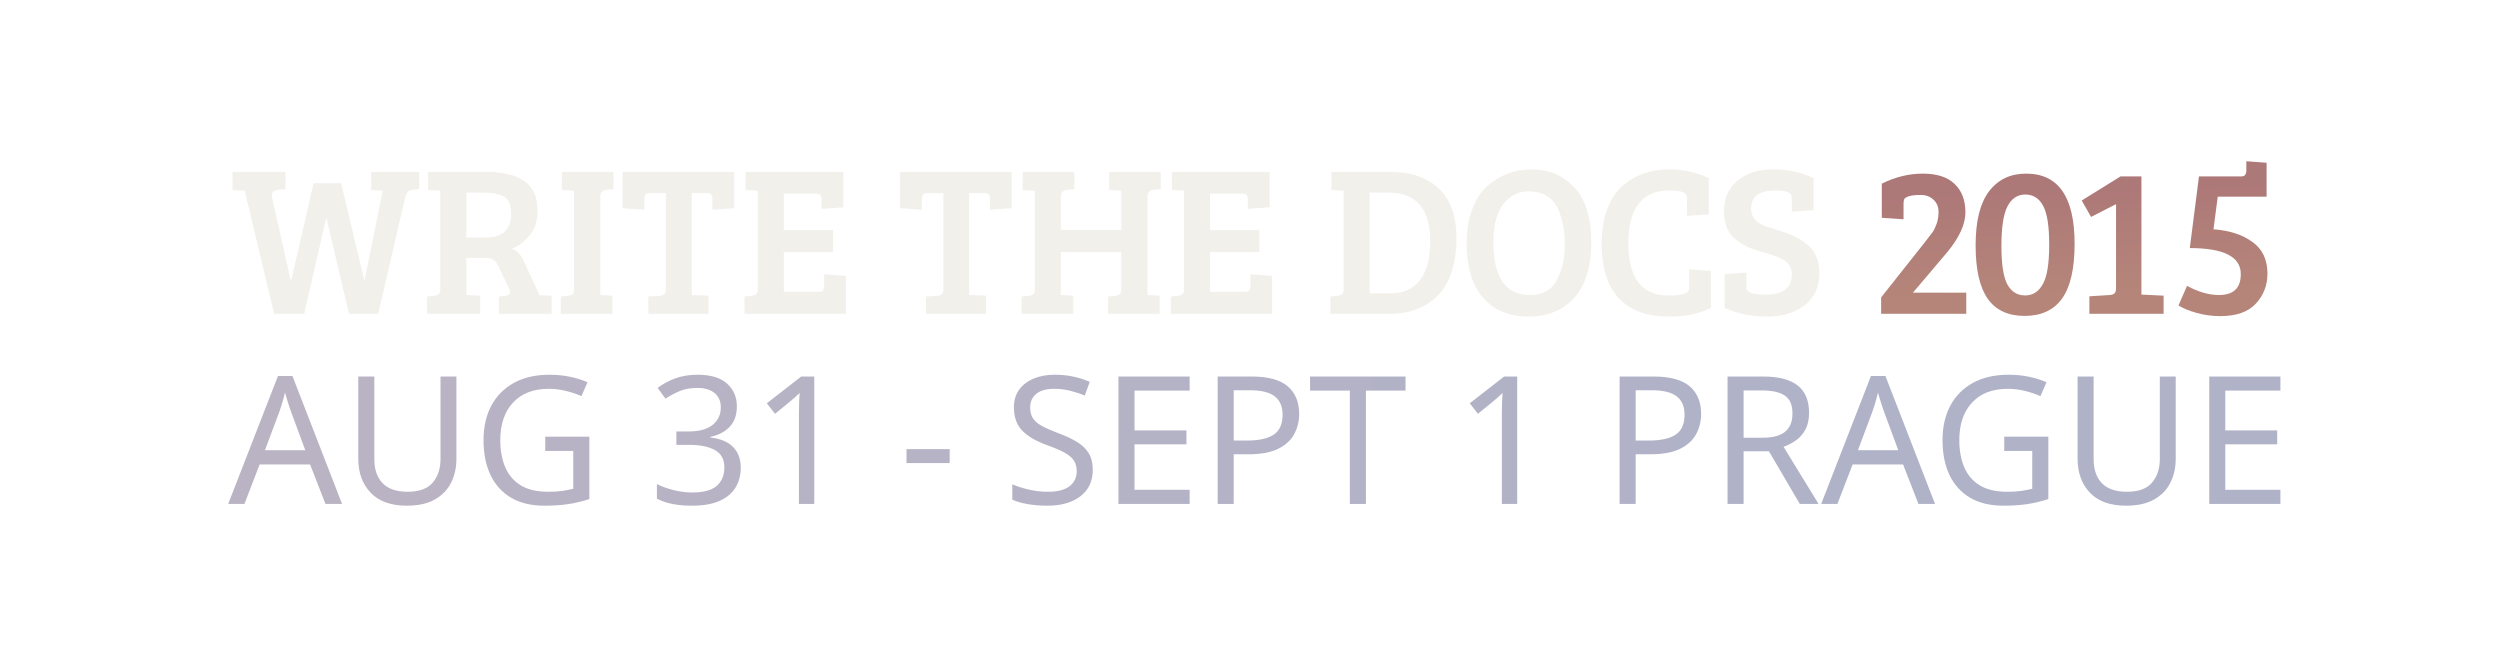
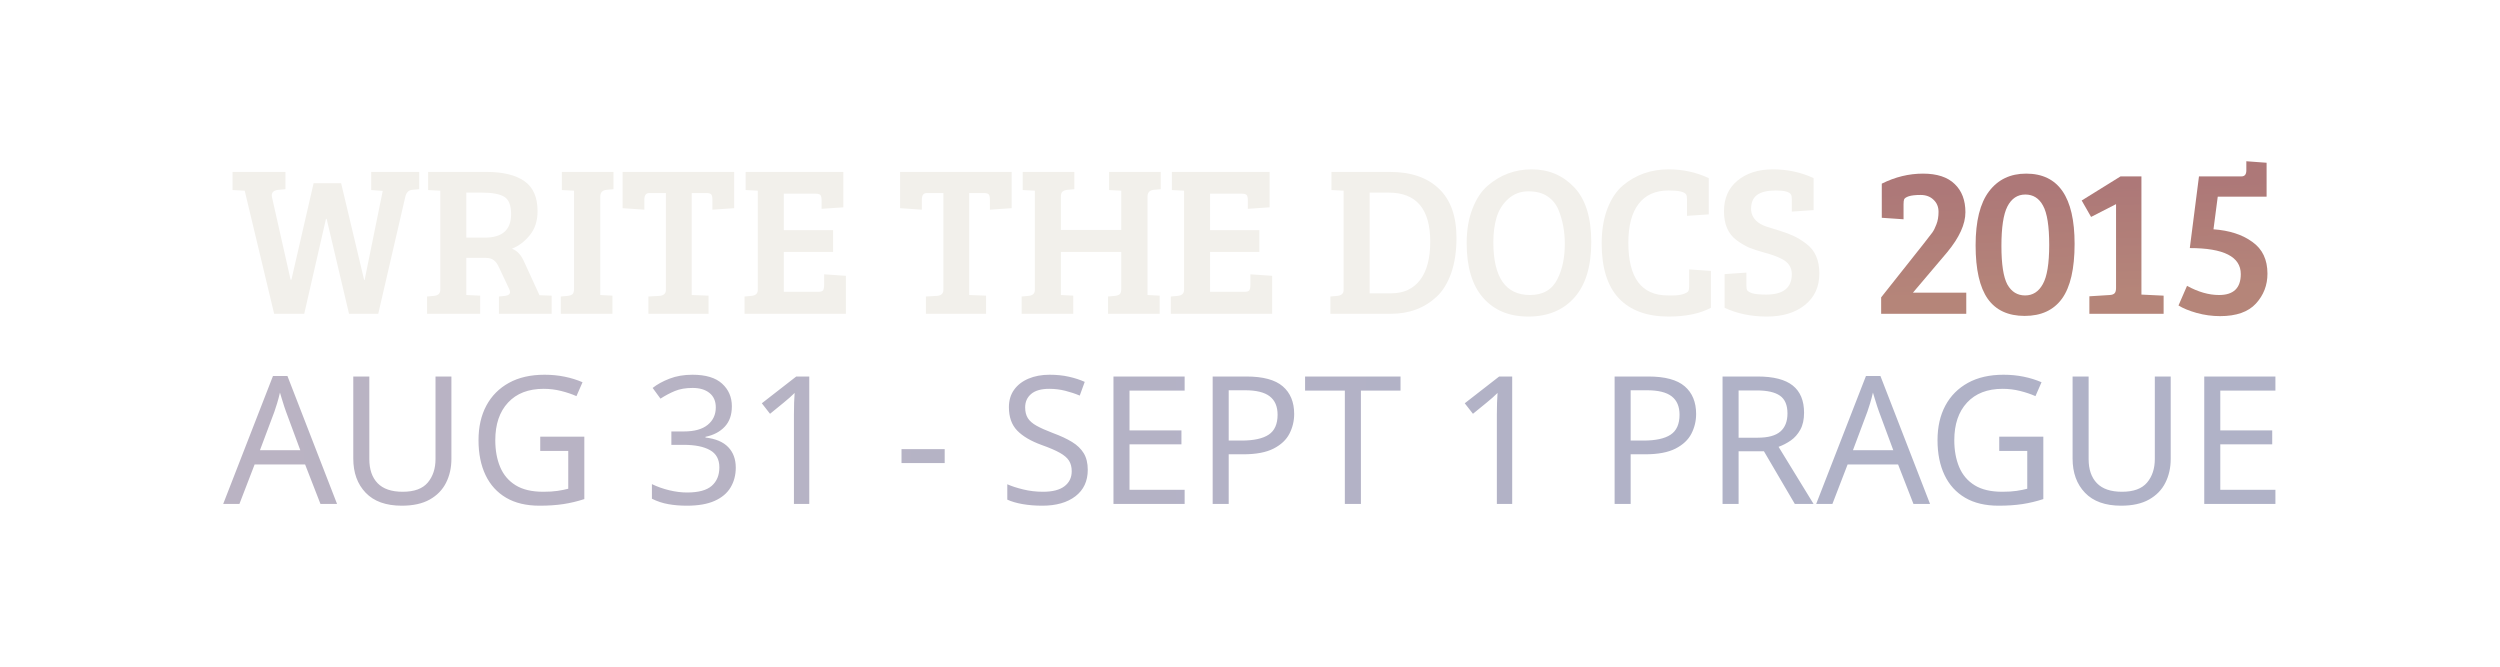
<svg xmlns="http://www.w3.org/2000/svg" xmlns:xlink="http://www.w3.org/1999/xlink" width="1500" height="400" id="svg2" version="1.1">
  <defs id="defs4">
    <linearGradient id="linearGradient7009">
      <stop style="stop-color:#f2f0eb;stop-opacity:1;" offset="0" id="stop7011" />
      <stop style="stop-color:#f2f0eb;stop-opacity:0;" offset="1" id="stop7013" />
    </linearGradient>
    <linearGradient id="linearGradient3902">
      <stop style="stop-color:#ad7878;stop-opacity:1;" offset="0" id="stop3904" />
      <stop style="stop-color:#b58579;stop-opacity:1;" offset="1" id="stop3906" />
    </linearGradient>
    <linearGradient id="linearGradient3779">
      <stop style="stop-color:#bab3c3;stop-opacity:1;" offset="0" id="stop3781" />
      <stop style="stop-color:#b0b2c7;stop-opacity:1;" offset="1" id="stop3783" />
    </linearGradient>
    <linearGradient xlink:href="#linearGradient3779" id="linearGradient3785" x1="895.006" y1="332.83" x2="903.14" y2="461.401" gradientUnits="userSpaceOnUse" gradientTransform="matrix(3.135615,0,0,3.135615,-1786.924,-458.785)" />
    <linearGradient xlink:href="#linearGradient3902" id="linearGradient3908" x1="637.911" y1="903.003" x2="721.311" y2="903.003" gradientUnits="userSpaceOnUse" />
    <linearGradient xlink:href="#linearGradient3902" id="linearGradient3910" x1="550.286" y1="909.003" x2="627.086" y2="909.003" gradientUnits="userSpaceOnUse" />
    <linearGradient xlink:href="#linearGradient3902" id="linearGradient3912" x1="446.506" y1="908.703" x2="539.306" y2="908.703" gradientUnits="userSpaceOnUse" />
    <linearGradient xlink:href="#linearGradient3902" id="linearGradient3914" x1="354.632" y1="907.703" x2="434.432" y2="907.703" gradientUnits="userSpaceOnUse" gradientTransform="translate(0,-252.3622)" />
    <linearGradient xlink:href="#linearGradient3779" id="linearGradient4341" gradientUnits="userSpaceOnUse" gradientTransform="matrix(3.135615,0,0,3.135615,-1786.924,-458.785)" x1="895.006" y1="332.83" x2="903.14" y2="461.401" />
    <linearGradient xlink:href="#linearGradient3779" id="linearGradient4343" gradientUnits="userSpaceOnUse" gradientTransform="matrix(3.135615,0,0,3.135615,-1786.924,-458.785)" x1="895.006" y1="332.83" x2="903.14" y2="461.401" />
    <linearGradient xlink:href="#linearGradient3779" id="linearGradient4345" gradientUnits="userSpaceOnUse" gradientTransform="matrix(3.135615,0,0,3.135615,-1786.924,-458.785)" x1="895.006" y1="332.83" x2="903.14" y2="461.401" />
    <linearGradient xlink:href="#linearGradient3779" id="linearGradient4347" gradientUnits="userSpaceOnUse" gradientTransform="matrix(3.135615,0,0,3.135615,-1786.924,-458.785)" x1="895.006" y1="332.83" x2="903.14" y2="461.401" />
    <linearGradient xlink:href="#linearGradient3779" id="linearGradient4349" gradientUnits="userSpaceOnUse" gradientTransform="matrix(3.135615,0,0,3.135615,-1786.924,-458.785)" x1="895.006" y1="332.83" x2="903.14" y2="461.401" />
    <linearGradient xlink:href="#linearGradient3779" id="linearGradient4351" gradientUnits="userSpaceOnUse" gradientTransform="matrix(3.135615,0,0,3.135615,-1786.924,-458.785)" x1="895.006" y1="332.83" x2="903.14" y2="461.401" />
    <linearGradient xlink:href="#linearGradient3779" id="linearGradient4353" gradientUnits="userSpaceOnUse" gradientTransform="matrix(3.135615,0,0,3.135615,-1786.924,-458.785)" x1="895.006" y1="332.83" x2="903.14" y2="461.401" />
    <linearGradient xlink:href="#linearGradient3779" id="linearGradient4355" gradientUnits="userSpaceOnUse" gradientTransform="matrix(3.135615,0,0,3.135615,-1786.924,-458.785)" x1="895.006" y1="332.83" x2="903.14" y2="461.401" />
    <linearGradient xlink:href="#linearGradient3779" id="linearGradient4357" gradientUnits="userSpaceOnUse" gradientTransform="matrix(3.135615,0,0,3.135615,-1786.924,-458.785)" x1="895.006" y1="332.83" x2="903.14" y2="461.401" />
    <linearGradient xlink:href="#linearGradient3779" id="linearGradient4359" gradientUnits="userSpaceOnUse" gradientTransform="matrix(3.135615,0,0,3.135615,-1786.924,-458.785)" x1="895.006" y1="332.83" x2="903.14" y2="461.401" />
    <linearGradient xlink:href="#linearGradient3779" id="linearGradient4361" gradientUnits="userSpaceOnUse" gradientTransform="matrix(3.135615,0,0,3.135615,-1786.924,-458.785)" x1="895.006" y1="332.83" x2="903.14" y2="461.401" />
    <linearGradient xlink:href="#linearGradient3779" id="linearGradient4363" gradientUnits="userSpaceOnUse" gradientTransform="matrix(3.135615,0,0,3.135615,-1786.924,-458.785)" x1="895.006" y1="332.83" x2="903.14" y2="461.401" />
    <linearGradient xlink:href="#linearGradient3779" id="linearGradient4365" gradientUnits="userSpaceOnUse" gradientTransform="matrix(3.135615,0,0,3.135615,-1786.924,-458.785)" x1="895.006" y1="332.83" x2="903.14" y2="461.401" />
    <linearGradient xlink:href="#linearGradient3779" id="linearGradient4367" gradientUnits="userSpaceOnUse" gradientTransform="matrix(3.135615,0,0,3.135615,-1786.924,-458.785)" x1="895.006" y1="332.83" x2="903.14" y2="461.401" />
    <linearGradient xlink:href="#linearGradient3779" id="linearGradient4369" gradientUnits="userSpaceOnUse" gradientTransform="matrix(3.135615,0,0,3.135615,-1786.924,-458.785)" x1="895.006" y1="332.83" x2="903.14" y2="461.401" />
    <linearGradient xlink:href="#linearGradient3779" id="linearGradient4371" gradientUnits="userSpaceOnUse" gradientTransform="matrix(3.135615,0,0,3.135615,-1786.924,-458.785)" x1="895.006" y1="332.83" x2="903.14" y2="461.401" />
    <linearGradient xlink:href="#linearGradient3779" id="linearGradient4373" gradientUnits="userSpaceOnUse" gradientTransform="matrix(3.135615,0,0,3.135615,-1786.924,-458.785)" x1="895.006" y1="332.83" x2="903.14" y2="461.401" />
    <linearGradient xlink:href="#linearGradient3779" id="linearGradient4375" gradientUnits="userSpaceOnUse" gradientTransform="matrix(3.135615,0,0,3.135615,-1786.924,-458.785)" x1="895.006" y1="332.83" x2="903.14" y2="461.401" />
    <linearGradient xlink:href="#linearGradient3779" id="linearGradient4377" gradientUnits="userSpaceOnUse" gradientTransform="matrix(3.135615,0,0,3.135615,-1786.924,-458.785)" x1="895.006" y1="332.83" x2="903.14" y2="461.401" />
    <linearGradient xlink:href="#linearGradient3779" id="linearGradient4379" gradientUnits="userSpaceOnUse" gradientTransform="matrix(3.135615,0,0,3.135615,-1786.924,-458.785)" x1="895.006" y1="332.83" x2="903.14" y2="461.401" />
    <linearGradient xlink:href="#linearGradient3779" id="linearGradient4381" gradientUnits="userSpaceOnUse" gradientTransform="matrix(3.135615,0,0,3.135615,-1786.924,-458.785)" x1="895.006" y1="332.83" x2="903.14" y2="461.401" />
    <linearGradient xlink:href="#linearGradient3779" id="linearGradient4383" gradientUnits="userSpaceOnUse" gradientTransform="matrix(3.135615,0,0,3.135615,-1786.924,-458.785)" x1="895.006" y1="332.83" x2="903.14" y2="461.401" />
    <linearGradient xlink:href="#linearGradient3779" id="linearGradient4919" x1="133.193" y1="915.355" x2="1366.807" y2="915.355" gradientUnits="userSpaceOnUse" />
    <linearGradient xlink:href="#linearGradient3779" id="linearGradient5014" gradientUnits="userSpaceOnUse" x1="133.193" y1="915.355" x2="1366.807" y2="915.355" gradientTransform="matrix(0.9923631,0,0,0.9923631,5.565049,7.389108)" />
-     <linearGradient xlink:href="#linearGradient3779" id="linearGradient5040" gradientUnits="userSpaceOnUse" gradientTransform="matrix(0.7376871,0,0,0.7376871,41.72639,246.9052)" x1="133.193" y1="915.355" x2="1366.807" y2="915.355" />
+     <linearGradient xlink:href="#linearGradient3779" id="linearGradient5040" gradientUnits="userSpaceOnUse" gradientTransform="matrix(0.7376871,0,0,0.7376871,38.72639,246.9052)" x1="133.193" y1="915.355" x2="1366.807" y2="915.355" />
    <linearGradient xlink:href="#linearGradient3902" id="linearGradient7015" x1="1315.302" y1="778.056" x2="1317.4" y2="842.119" gradientUnits="userSpaceOnUse" />
  </defs>
  <g id="layer1" transform="translate(0,-652.3622)">
    <g id="g5018" transform="translate(0,11.15212)">
      <g transform="translate(-74.114,-24.88101)" id="g4901">
        <g id="text4385" style="font-size:128px;font-style:normal;font-variant:normal;font-weight:normal;font-stretch:normal;line-height:125%;letter-spacing:0px;word-spacing:0px;fill:#f2f0eb;fill-opacity:1;stroke:none;font-family:Bree Serif;-inkscape-font-specification:Bree Serif">
          <path id="path4922" d="m 325.64,779.61 -4.224,0.384 c -2.219,0.171 -3.627,1.707 -4.224,4.608 l -16.128,69.76 -17.536,0 -13.44,-56.96 -0.384,0 -13.056,56.96 -18.048,0 -17.664,-73.856 -7.296,-0.384 0,-10.88 31.744,0 0,10.368 -4.224,0.384 c -2.645,0.256 -3.968,1.365 -3.968,3.328 -2e-5,0.341 0.043,0.725 0.128,1.152 l 11.136,49.408 0.512,0 13.312,-57.856 16.512,0 13.824,58.112 0.256,0 10.88,-53.504 -6.912,-0.512 0,-10.88 28.8,0 0,10.368" />
          <path id="path4924" d="m 330.346,854.362 0,-10.368 4.224,-0.384 c 2.475,-0.256 3.712,-1.451 3.712,-3.584 l 0,-59.52 -7.296,-0.384 0,-10.88 34.944,0 c 9.899,9e-5 17.493,1.835 22.784,5.504 5.291,3.669 7.936,9.685 7.936,18.048 -7e-5,5.803 -1.536,10.581 -4.608,14.336 -2.987,3.755 -6.571,6.485 -10.752,8.192 3.072,1.109 5.504,3.712 7.296,7.808 l 9.216,20.096 7.296,0.256 0,10.88 -31.616,0 0,-10.368 3.712,-0.384 c 1.963,-0.256 2.944,-1.024 2.944,-2.304 -5e-5,-0.512 -0.171,-1.109 -0.512,-1.792 l -6.016,-12.8 c -0.939,-2.133 -2.005,-3.627 -3.2,-4.48 -1.109,-0.939 -2.731,-1.408 -4.864,-1.408 l -11.648,0 0,22.272 8.32,0.384 0,10.88 -31.872,0 m 23.552,-45.696 11.136,0 c 10.496,5e-5 15.744,-4.693 15.744,-14.08 -5e-5,-5.376 -1.408,-8.875 -4.224,-10.496 -2.731,-1.621 -7.168,-2.432 -13.312,-2.432 l -9.344,0 0,27.008" />
          <path id="path4926" d="m 418.532,839.386 0,-58.88 -7.296,-0.384 0,-10.88 30.976,0 0,10.368 -4.224,0.384 c -2.475,0.256 -3.712,1.621 -3.712,4.096 l 0,59.008 7.296,0.384 0,10.88 -30.976,0 0,-10.368 4.224,-0.384 c 1.28,-0.171 2.219,-0.512 2.816,-1.024 0.597,-0.597 0.896,-1.664 0.896,-3.2" />
          <path id="path4928" d="m 473.654,840.026 0,-58.112 -9.984,0 c -1.963,8e-5 -2.944,1.323 -2.944,3.968 l 0,6.016 -13.056,-0.896 0,-21.76 66.944,0 0,21.76 -13.056,0.896 0,-6.016 c -6e-5,-1.451 -0.213,-2.475 -0.64,-3.072 -0.427,-0.597 -1.451,-0.896 -3.072,-0.896 l -8.704,0 0,61.184 10.112,0.384 0,10.88 -36.096,0 0,-10.368 6.784,-0.384 c 2.475,-0.256 3.712,-1.451 3.712,-3.584" />
          <path id="path4930" d="m 581.652,854.362 -60.8,0 0,-10.368 4.224,-0.384 c 2.475,-0.256 3.712,-1.451 3.712,-3.584 l 0,-59.52 -7.296,-0.384 0,-10.88 58.624,0 0,21.248 -13.056,0.896 0,-5.12 c -5e-5,-1.451 -0.213,-2.475 -0.64,-3.072 -0.427,-0.597 -1.451,-0.896 -3.072,-0.896 l -18.944,0 0,21.888 29.568,0 0,13.056 -29.568,0 0,23.936 20.608,0 c 1.536,2e-5 2.517,-0.299 2.944,-0.896 0.427,-0.683 0.64,-1.749 0.64,-3.2 l 0,-6.4 13.056,0.896 0,22.784" />
          <path id="path4932" d="m 640.154,840.026 0,-58.112 -9.984,0 c -1.963,8e-5 -2.944,1.323 -2.944,3.968 l 0,6.016 -13.056,-0.896 0,-21.76 66.944,0 0,21.76 -13.056,0.896 0,-6.016 c -6e-5,-1.451 -0.213,-2.475 -0.64,-3.072 -0.427,-0.597 -1.451,-0.896 -3.072,-0.896 l -8.704,0 0,61.184 10.112,0.384 0,10.88 -36.096,0 0,-10.368 6.784,-0.384 c 2.475,-0.256 3.712,-1.451 3.712,-3.584" />
          <path id="path4934" d="m 746.872,839.386 0,-22.144 -36.224,0 0,25.856 7.424,0.384 0,10.88 -30.976,0 0,-10.368 4.224,-0.384 c 2.475,-0.256 3.712,-1.451 3.712,-3.584 l 0,-59.52 -7.296,-0.384 0,-10.88 30.976,0 0,10.368 -4.224,0.384 c -1.365,0.171 -2.347,0.555 -2.944,1.152 -0.597,0.512 -0.896,1.536 -0.896,3.072 l 0,19.84 36.224,0 0,-23.552 -7.296,-0.384 0,-10.88 30.976,0 0,10.368 -4.224,0.384 c -2.475,0.256 -3.712,1.621 -3.712,4.096 l 0,59.008 7.296,0.384 0,10.88 -30.976,0 0,-10.368 4.224,-0.384 c 1.28,-0.171 2.219,-0.512 2.816,-1.024 0.597,-0.597 0.896,-1.664 0.896,-3.2" />
          <path id="path4936" d="m 837.402,854.362 -60.8,0 0,-10.368 4.224,-0.384 c 2.475,-0.256 3.712,-1.451 3.712,-3.584 l 0,-59.52 -7.296,-0.384 0,-10.88 58.624,0 0,21.248 -13.056,0.896 0,-5.12 c -5e-5,-1.451 -0.213,-2.475 -0.64,-3.072 -0.427,-0.597 -1.451,-0.896 -3.072,-0.896 l -18.944,0 0,21.888 29.568,0 0,13.056 -29.568,0 0,23.936 20.608,0 c 1.536,2e-5 2.517,-0.299 2.944,-0.896 0.427,-0.683 0.64,-1.749 0.64,-3.2 l 0,-6.4 13.056,0.896 0,22.784" />
          <path id="path4938" d="m 872.352,854.362 0,-10.368 4.224,-0.384 c 2.475,-0.256 3.712,-1.451 3.712,-3.584 l 0,-59.52 -7.296,-0.384 0,-10.88 35.072,0 c 12.544,9e-5 22.315,3.328 29.312,9.984 7.083,6.656 10.624,16.512 10.624,29.568 -8e-5,8.107 -1.067,15.189 -3.2,21.248 -2.133,5.973 -5.035,10.667 -8.704,14.08 -7.339,6.827 -16.469,10.24 -27.392,10.24 l -36.352,0 m 23.552,-72.704 0,60.416 13.056,0 c 7.339,1e-5 13.056,-2.645 17.152,-7.936 4.096,-5.291 6.144,-12.971 6.144,-23.04 -6e-5,-19.627 -8.32,-29.44 -24.96,-29.44 l -11.392,0" />
          <path id="path4940" d="m 993.16,767.706 c 10.155,9e-5 18.645,3.584 25.472,10.752 6.827,7.168 10.24,18.133 10.24,32.896 -10e-5,14.677 -3.413,25.813 -10.24,33.408 -6.741,7.509 -15.915,11.264 -27.52,11.264 -11.52,0 -20.565,-3.755 -27.136,-11.264 -6.571,-7.509 -9.856,-18.432 -9.856,-32.768 -10e-6,-7.851 1.152,-14.72 3.456,-20.608 2.304,-5.973 5.333,-10.581 9.088,-13.824 7.595,-6.571 16.427,-9.856 26.496,-9.856 m -23.04,43.648 c -2e-5,21.163 7.339,31.744 22.016,31.744 7.851,1e-5 13.355,-3.243 16.512,-9.728 2.901,-5.717 4.352,-12.715 4.352,-20.992 -10e-5,-7.424 -1.28,-14.251 -3.84,-20.48 -1.451,-3.413 -3.669,-6.101 -6.656,-8.064 -2.901,-1.963 -6.699,-2.944 -11.392,-2.944 -4.693,8e-5 -8.747,1.536 -12.16,4.608 -3.328,3.072 -5.632,6.784 -6.912,11.136 -1.28,4.352 -1.92,9.259 -1.92,14.72" />
          <path id="path4942" d="m 1085.808,782.81 c -0.939,-1.621 -4.437,-2.432 -10.496,-2.432 -7.936,8e-5 -13.952,2.688 -18.048,8.064 -4.096,5.376 -6.144,13.141 -6.144,23.296 0,21.077 7.893,31.616 23.68,31.616 0.256,10e-6 1.365,10e-6 3.328,0 2.048,10e-6 3.968,-0.256 5.76,-0.768 1.792,-0.597 2.859,-1.195 3.2,-1.792 0.341,-0.597 0.512,-1.536 0.512,-2.816 l 0,-10.24 13.056,0.896 0,22.144 c -6.656,3.499 -15.104,5.248 -25.344,5.248 -13.056,0 -23.04,-3.669 -29.952,-11.008 -6.827,-7.339 -10.24,-18.261 -10.24,-32.768 0,-8.021 1.152,-15.019 3.456,-20.992 2.304,-5.973 5.419,-10.624 9.344,-13.952 7.68,-6.4 16.811,-9.6 27.392,-9.6 8.533,9e-5 16.555,1.749 24.064,5.248 l 0,21.76 -13.056,0.896 0,-9.984 c -10e-5,-1.28 -0.171,-2.219 -0.512,-2.816" />
          <path id="path4944" d="m 1133.848,842.842 c 10.24,10e-6 15.36,-4.096 15.36,-12.288 0,-4.267 -2.261,-7.424 -6.784,-9.472 -2.389,-1.195 -5.504,-2.304 -9.344,-3.328 -3.755,-1.024 -6.912,-2.048 -9.472,-3.072 -2.475,-1.109 -4.992,-2.603 -7.552,-4.48 -5.035,-3.755 -7.552,-9.515 -7.552,-17.28 0,-7.851 2.688,-13.995 8.064,-18.432 5.461,-4.523 12.544,-6.784 21.248,-6.784 8.789,9e-5 16.939,1.749 24.448,5.248 l 0,19.2 -13.056,0.896 0,-7.424 c 0,-1.28 -0.171,-2.219 -0.512,-2.816 -0.939,-1.621 -3.968,-2.432 -9.088,-2.432 -5.035,8e-5 -8.789,0.896 -11.264,2.688 -2.389,1.792 -3.584,4.565 -3.584,8.32 0,2.731 1.024,5.12 3.072,7.168 1.365,1.365 3.371,2.517 6.016,3.456 2.731,0.853 5.589,1.749 8.576,2.688 3.072,0.939 5.76,1.963 8.064,3.072 2.389,1.109 4.864,2.645 7.424,4.608 5.205,3.84 7.808,9.771 7.808,17.792 -10e-5,8.021 -2.901,14.336 -8.704,18.944 -5.717,4.608 -13.312,6.912 -22.784,6.912 -9.387,0 -17.835,-1.749 -25.344,-5.248 l 0,-20.224 13.056,-0.896 0,7.808 c 0,1.28 0.171,2.219 0.512,2.816 0.341,0.597 1.365,1.195 3.072,1.792 1.792,0.512 4.565,0.768 8.32,0.768" />
          <g id="g6495" style="fill-opacity:1.0;fill:url(#linearGradient7015)">
            <path d="m 1202.802,854.362 0,-9.856 25.472,-32.128 c 2.645,-3.413 4.395,-5.675 5.248,-6.784 0.853,-1.195 1.664,-2.816 2.432,-4.864 0.853,-2.133 1.28,-4.651 1.28,-7.552 0,-2.987 -1.024,-5.419 -3.072,-7.296 -1.963,-1.877 -4.523,-2.816 -7.68,-2.816 -3.072,7e-5 -5.419,0.256 -7.04,0.768 -1.536,0.512 -2.475,1.109 -2.816,1.792 -0.256,0.597 -0.384,1.579 -0.384,2.944 l 0,9.088 -13.056,-0.896 0,-20.48 c 8.021,-4.011 16.256,-6.016 24.704,-6.016 8.448,9e-5 14.805,2.091 19.072,6.272 4.267,4.096 6.4,9.728 6.4,16.896 -10e-5,7.168 -3.627,15.147 -10.88,23.936 l -20.608,24.32 32,0 0,12.672 -51.072,0" id="path4946" style="fill-opacity:1.0;fill:url(#linearGradient7015)" />
            <path d="m 1289.816,770.266 c 19.371,9e-5 29.056,14.037 29.056,42.112 -10e-5,14.933 -2.517,25.899 -7.552,32.896 -5.035,6.912 -12.501,10.368 -22.4,10.368 -9.899,0 -17.28,-3.413 -22.144,-10.24 -4.864,-6.912 -7.296,-17.621 -7.296,-32.128 0,-14.507 2.688,-25.301 8.064,-32.384 5.376,-7.083 12.8,-10.624 22.272,-10.624 m -11.264,66.56 c 2.475,4.352 6.016,6.528 10.624,6.528 4.608,10e-6 8.149,-2.261 10.624,-6.784 2.56,-4.523 3.84,-12.373 3.84,-23.552 0,-11.264 -1.237,-19.115 -3.712,-23.552 -2.389,-4.437 -5.931,-6.656 -10.624,-6.656 -4.693,7e-5 -8.277,2.389 -10.752,7.168 -2.389,4.693 -3.584,12.587 -3.584,23.68 0,11.008 1.195,18.731 3.584,23.168" id="path4948" style="fill-opacity:1.0;fill:url(#linearGradient7015)" />
            <path d="m 1343.74,838.874 0,-50.304 -14.976,7.68 -5.632,-9.856 23.296,-14.464 12.544,0 0,70.912 13.312,0.64 0,10.88 -44.544,0 0,-10.496 12.288,-0.768 c 1.28,-0.085 2.219,-0.427 2.816,-1.024 0.597,-0.597 0.896,-1.664 0.896,-3.2" id="path4950" style="fill-opacity:1.0;fill:url(#linearGradient7015)" />
            <path d="m 1434.076,784.09 -29.312,0 -2.56,19.584 c 9.557,0.683 17.323,3.2 23.296,7.552 6.059,4.267 9.088,10.624 9.088,19.072 -10e-5,6.912 -2.304,12.885 -6.912,17.92 -4.608,5.035 -11.776,7.552 -21.504,7.552 -4.779,0 -9.472,-0.64 -14.08,-1.92 -4.523,-1.28 -8.149,-2.773 -10.88,-4.48 l 5.12,-11.776 c 6.656,3.669 13.056,5.504 19.2,5.504 8.704,1e-5 13.056,-4.181 13.056,-12.544 0,-10.411 -10.197,-15.616 -30.592,-15.616 l 5.504,-43.008 25.472,0 c 1.963,9e-5 2.944,-1.195 2.944,-3.584 l 0,-5.504 12.16,0.896 0,20.352" id="path4952" style="fill-opacity:1.0;fill:url(#linearGradient7015)" />
          </g>
        </g>
      </g>
-       <text id="text4909" y="943.549" x="136.926" style="font-size:60.49px;font-style:normal;font-variant:normal;font-weight:300;font-stretch:normal;text-align:start;line-height:125%;letter-spacing:0px;word-spacing:0px;writing-mode:lr-tb;text-anchor:start;fill:url(#linearGradient5040);fill-opacity:1;stroke:none;font-family:Aleo;-inkscape-font-specification:Aleo Light" xml:space="preserve">
-         <tspan style="font-size:107.044px;fill:url(#linearGradient5040);fill-opacity:1" y="943.549" x="136.926" id="tspan4911" dx="0 -9.85 0 0 0 1.642 0 -5.746 0 -4.104 0 0 0 0 0 0 0 -0.821 0 -5.746 2.462">AUG 31 - SEPT 1 PRAGUE</tspan>
+       <text id="text4909" y="943.549" x="133.926" style="font-size:60.49px;font-style:normal;font-variant:normal;font-weight:300;font-stretch:normal;text-align:start;line-height:125%;letter-spacing:0px;word-spacing:0px;writing-mode:lr-tb;text-anchor:start;fill:url(#linearGradient5040);fill-opacity:1;stroke:none;font-family:Aleo;-inkscape-font-specification:Aleo Light" xml:space="preserve">
+         <tspan style="font-size:107.044px;fill:url(#linearGradient5040);fill-opacity:1" y="943.549" x="133.926" id="tspan4911" dx="0 -9.85 0 0 0 1.642 0 -5.746 0 -4.104 0 0 3.516 0 0 0 0 -0.821 0 -5.746 2.462">AUG 31 - SEPT 1 PRAGUE</tspan>
      </text>
    </g>
  </g>
</svg>
